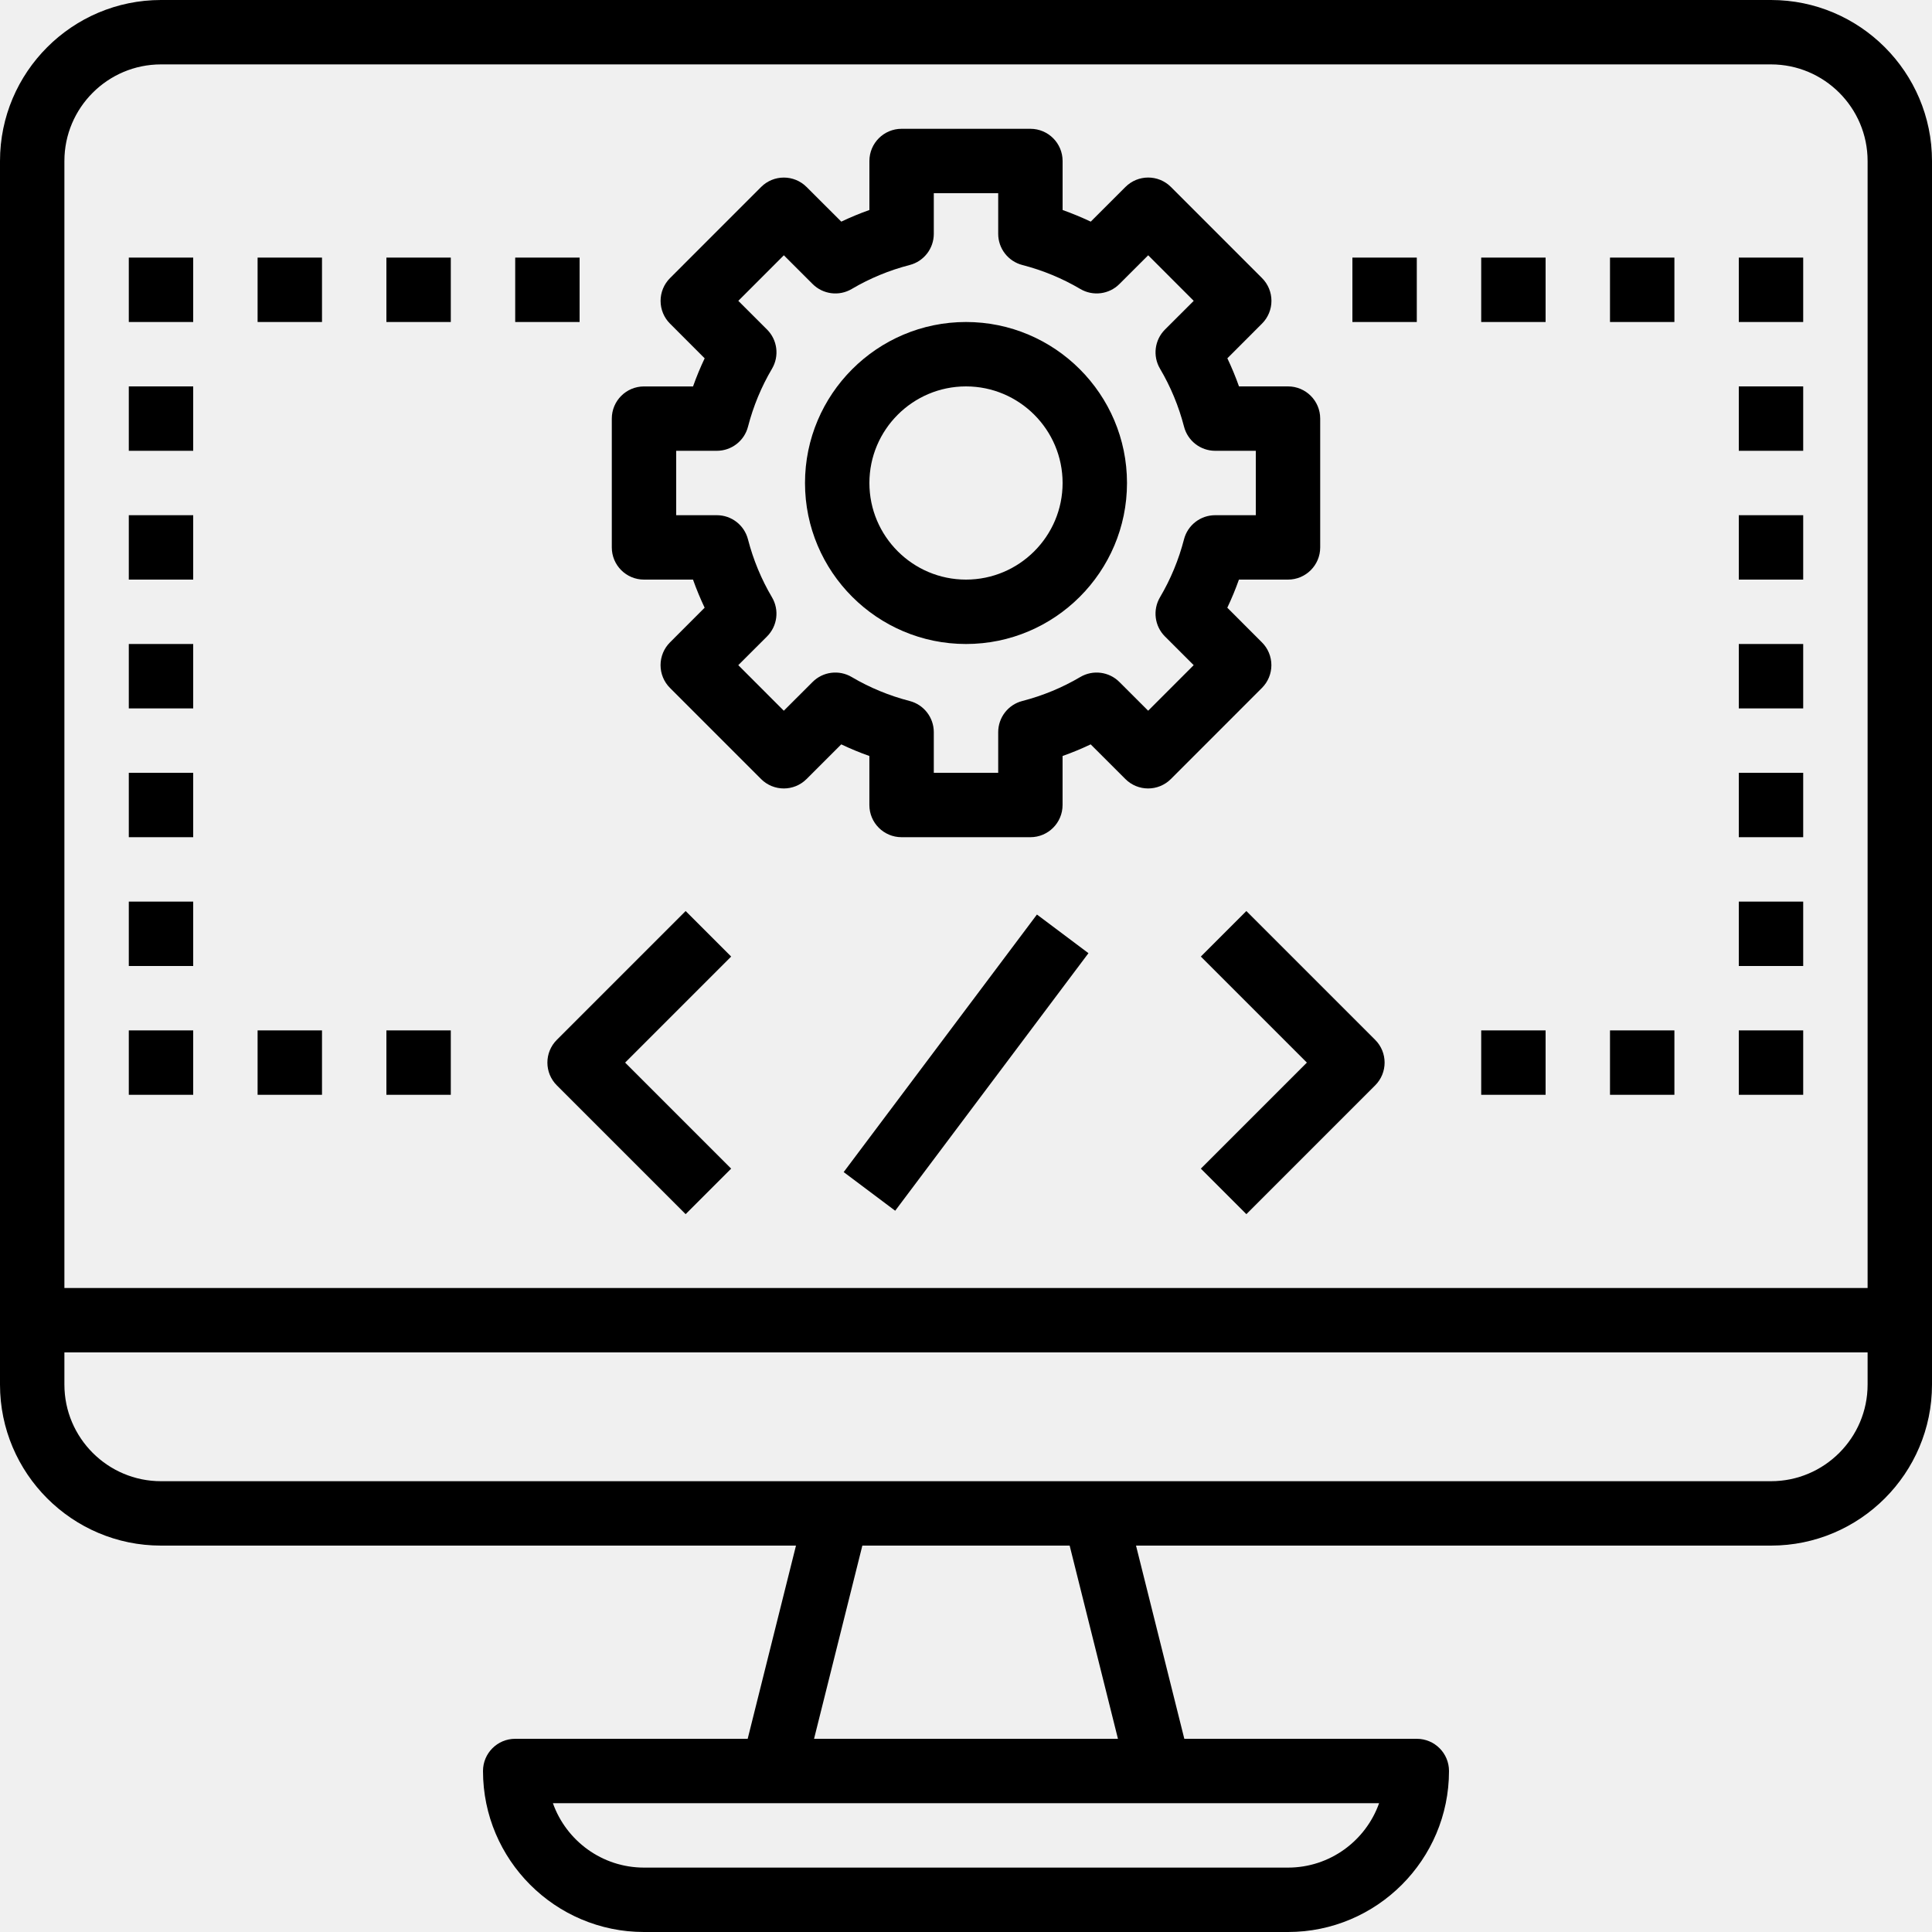
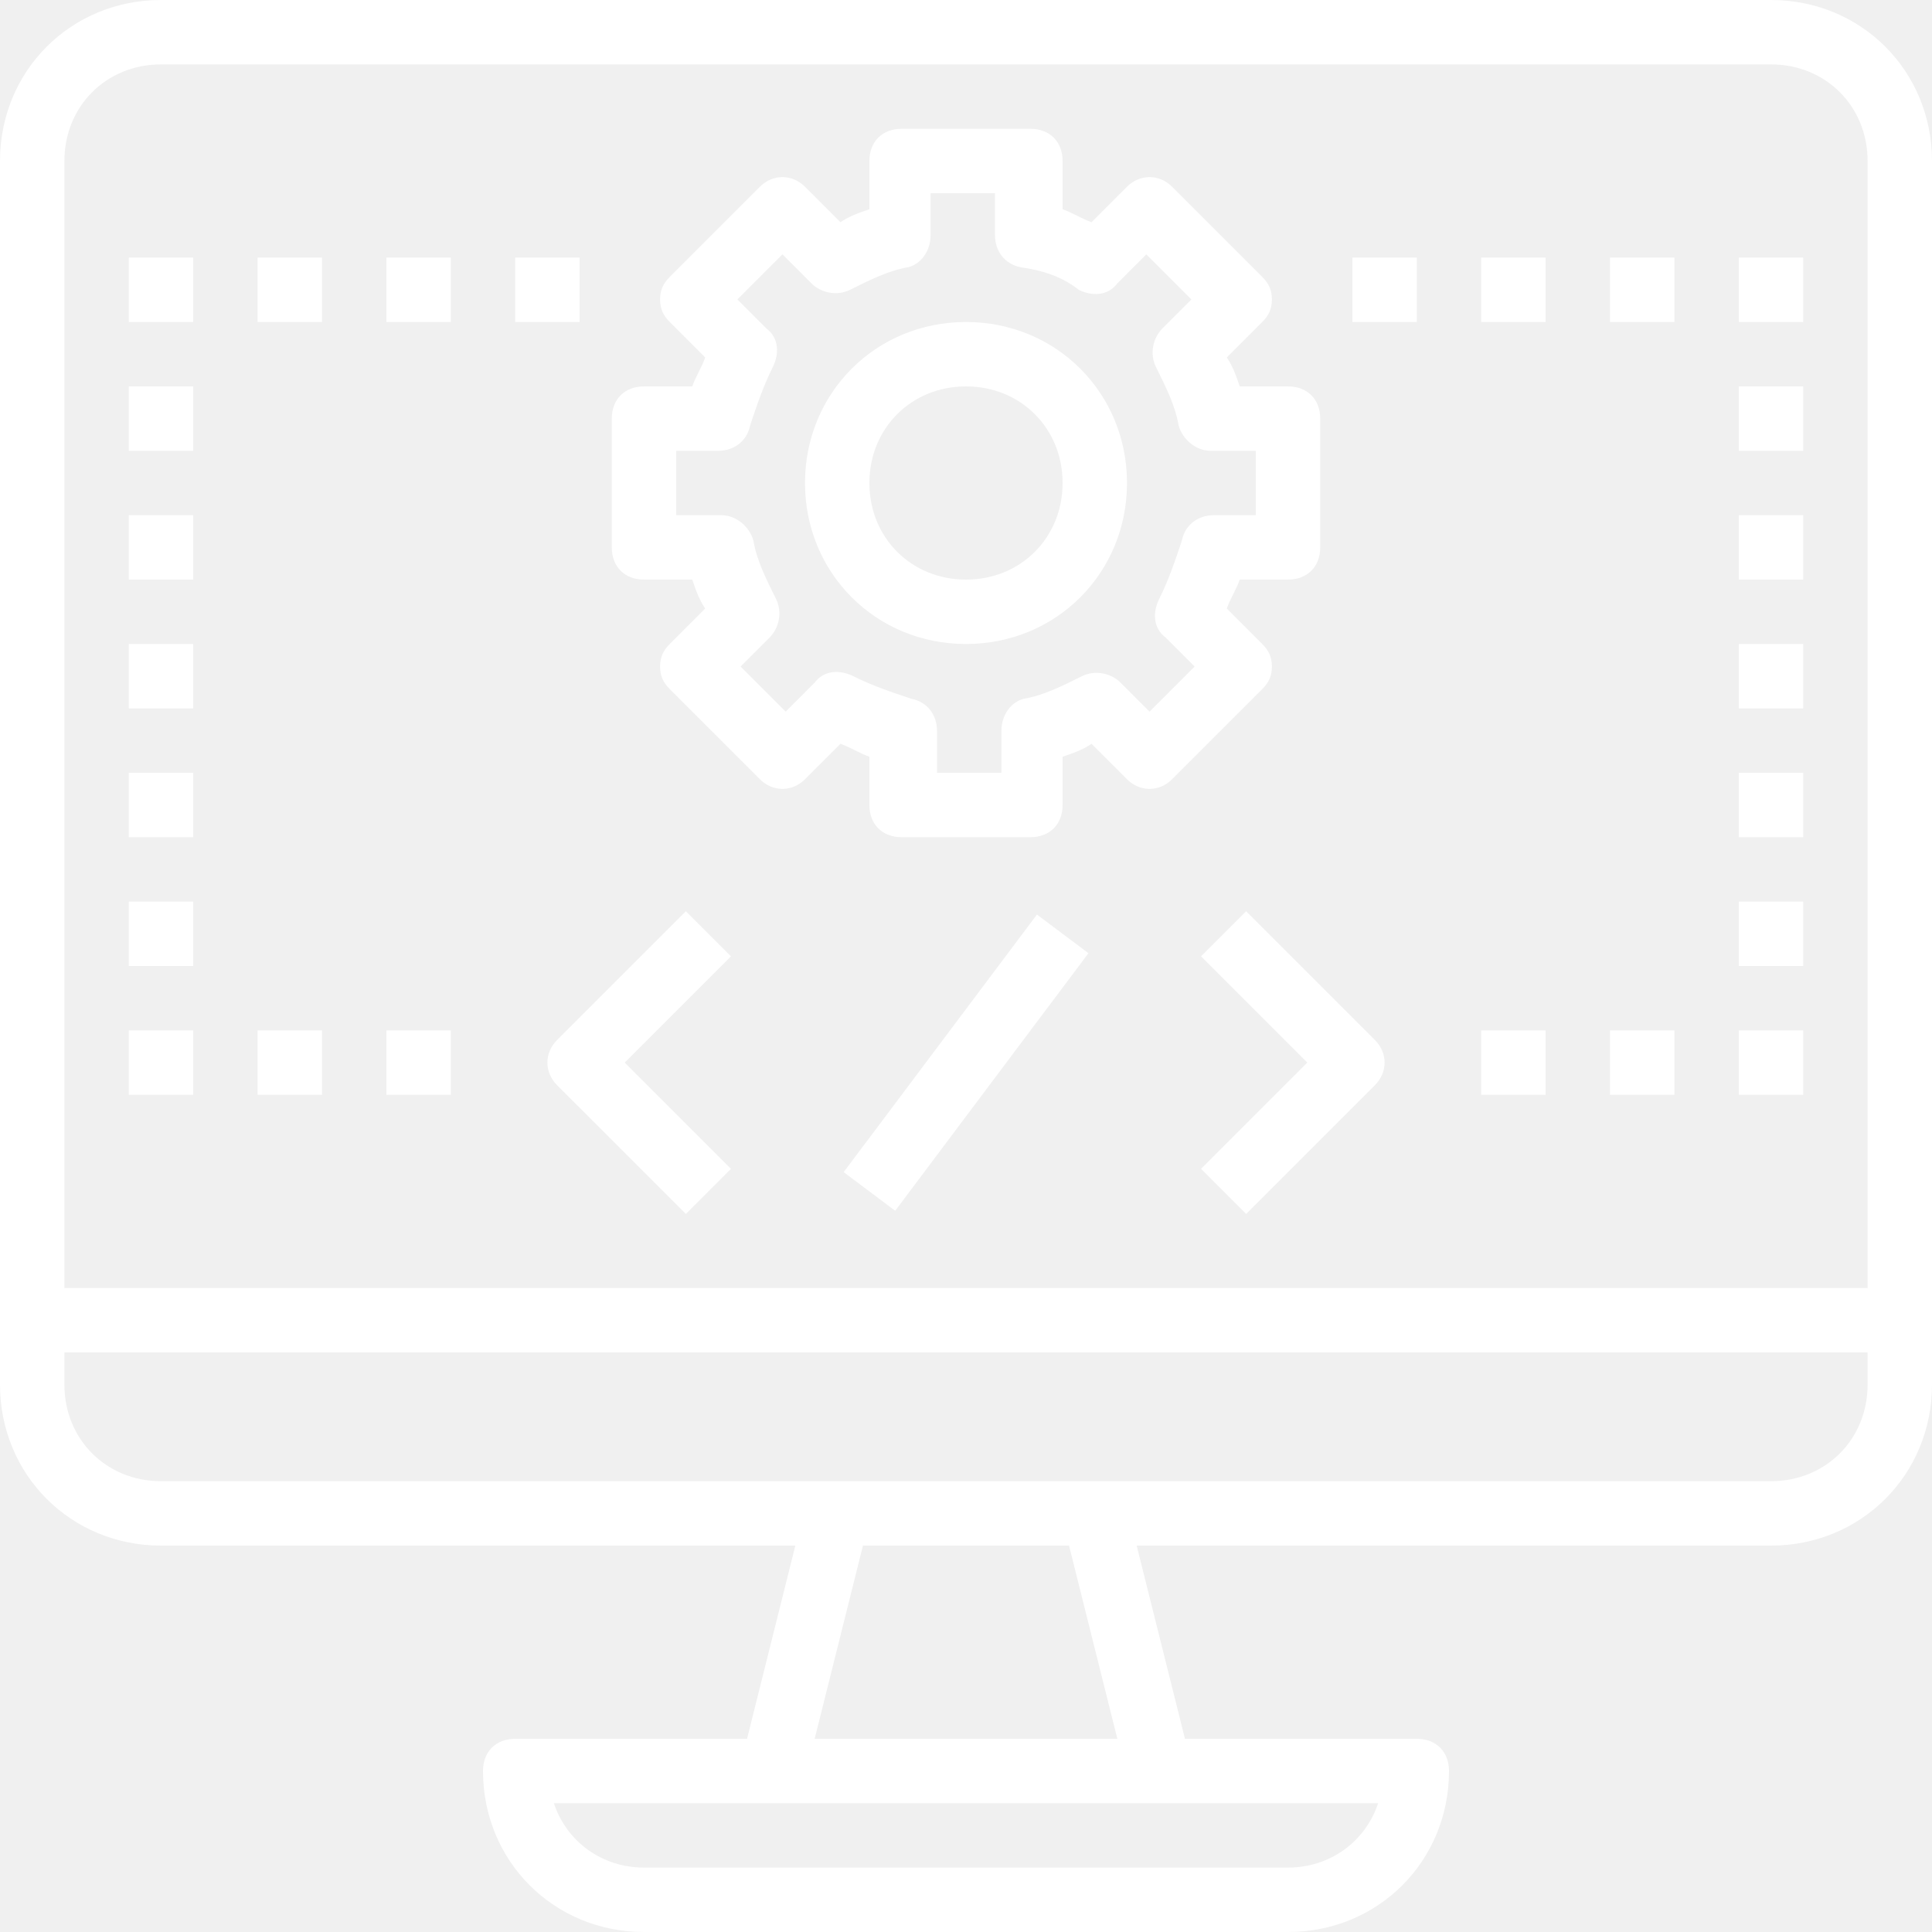
- <svg xmlns="http://www.w3.org/2000/svg" width="60px" height="60px" viewBox="0 0 60 60" version="1.1">
-   <defs />
-   <g id="Page-1" stroke="none" stroke-width="1" fill="none" fill-rule="evenodd">
-     <g id="noun_1271147_cc" fill="#000000" fill-rule="nonzero">
-       <path d="M55,0 L5,0 C2.243,0 0,2.243 0,5 L0,43 C0,45.757 2.243,48 5,48 L24.72,48 L23.22,54 L16,54 C15.447,54 15,54.448 15,55 C15,57.757 17.243,60 20,60 L40,60 C42.757,60 45,57.757 45,55 C45,54.448 44.553,54 44,54 L36.78,54 L35.28,48 L55,48 C57.757,48 60,45.757 60,43 L60,5 C60,2.243 57.757,0 55,0 Z M5,2 L55,2 C56.654,2 58,3.346 58,5 L58,40 L2,40 L2,5 C2,3.346 3.346,2 5,2 Z M40,58 L20,58 C18.696,58 17.584,57.164 17.171,56 L24,56 L36,56 L42.829,56 C42.416,57.164 41.304,58 40,58 Z M34.719,54 L25.281,54 L26.781,48 L33.219,48 L34.719,54 Z M55,46 L34,46 L26,46 L5,46 C3.346,46 2,44.654 2,43 L2,42 L58,42 L58,43 C58,44.654 56.654,46 55,46 Z" id="Shape" />
-       <path d="M21.293,28.293 L17.293,32.293 C16.902,32.684 16.902,33.316 17.293,33.707 L21.293,37.707 L22.707,36.293 L19.414,33 L22.707,29.707 L21.293,28.293 Z" id="Shape" />
-       <rect id="Rectangle-path" transform="translate(30.002, 33.001) rotate(-53.1175) translate(-30.002, -33.001) " x="25.002" y="32.001" width="10" height="2" />
-       <path d="M38.707,28.293 L37.293,29.707 L40.586,33 L37.293,36.293 L38.707,37.707 L42.707,33.707 C43.098,33.316 43.098,32.684 42.707,32.293 L38.707,28.293 Z" id="Shape" />
-       <path d="M20,18 L21.522,18 C21.627,18.297 21.749,18.589 21.883,18.873 L20.807,19.95 C20.619,20.138 20.514,20.392 20.514,20.657 C20.514,20.922 20.619,21.177 20.807,21.364 L23.635,24.193 C24.026,24.584 24.658,24.584 25.049,24.193 L26.126,23.117 C26.41,23.252 26.701,23.373 26.999,23.478 L26.999,25 C26.999,25.552 27.446,26 27.999,26 L31.999,26 C32.552,26 32.999,25.552 32.999,25 L32.999,23.478 C33.297,23.373 33.588,23.252 33.872,23.117 L34.949,24.193 C35.34,24.584 35.972,24.584 36.363,24.193 L39.191,21.364 C39.379,21.176 39.484,20.922 39.484,20.657 C39.484,20.392 39.379,20.137 39.191,19.95 L38.115,18.873 C38.25,18.589 38.371,18.297 38.476,18 L40,18 C40.553,18 41,17.552 41,17 L41,13 C41,12.448 40.553,12 40,12 L38.478,12 C38.373,11.703 38.251,11.411 38.117,11.127 L39.193,10.05 C39.381,9.862 39.486,9.608 39.486,9.343 C39.486,9.078 39.381,8.823 39.193,8.636 L36.365,5.807 C35.974,5.416 35.342,5.416 34.951,5.807 L33.874,6.883 C33.589,6.749 33.298,6.628 33,6.522 L33,5 C33,4.448 32.553,4 32,4 L28,4 C27.447,4 27,4.448 27,5 L27,6.522 C26.702,6.627 26.411,6.748 26.127,6.883 L25.05,5.808 C24.659,5.417 24.027,5.417 23.636,5.808 L20.808,8.637 C20.62,8.825 20.515,9.079 20.515,9.344 C20.515,9.609 20.62,9.864 20.808,10.051 L21.884,11.128 C21.749,11.412 21.628,11.704 21.523,12.001 L20,12.001 C19.447,12.001 19,12.449 19,13.001 L19,17.001 C19,17.552 19.447,18 20,18 Z M21,14 L22.262,14 C22.718,14 23.116,13.692 23.23,13.25 C23.394,12.616 23.645,12.01 23.976,11.45 C24.207,11.057 24.144,10.557 23.822,10.235 L22.929,9.343 L24.343,7.928 L25.236,8.82 C25.558,9.143 26.06,9.207 26.452,8.974 C27.011,8.644 27.616,8.394 28.251,8.23 C28.691,8.117 29,7.718 29,7.262 L29,6 L31,6 L31,7.262 C31,7.718 31.309,8.116 31.75,8.23 C32.385,8.394 32.99,8.644 33.549,8.974 C33.94,9.205 34.443,9.144 34.765,8.82 L35.658,7.928 L37.072,9.343 L36.179,10.235 C35.857,10.557 35.793,11.057 36.025,11.45 C36.356,12.01 36.607,12.616 36.771,13.25 C36.885,13.691 37.283,14 37.739,14 L39,14 L39,16 L37.738,16 C37.282,16 36.884,16.308 36.77,16.75 C36.606,17.384 36.355,17.99 36.024,18.55 C35.793,18.943 35.856,19.443 36.178,19.765 L37.071,20.657 L35.657,22.072 L34.764,21.18 C34.442,20.857 33.941,20.794 33.548,21.026 C32.989,21.356 32.384,21.606 31.749,21.77 C31.309,21.883 31,22.282 31,22.738 L31,24 L29,24 L29,22.738 C29,22.282 28.691,21.884 28.25,21.77 C27.615,21.606 27.01,21.356 26.451,21.026 C26.059,20.794 25.557,20.856 25.235,21.18 L24.342,22.072 L22.928,20.657 L23.821,19.765 C24.143,19.443 24.207,18.943 23.975,18.55 C23.644,17.99 23.393,17.384 23.229,16.75 C23.115,16.308 22.718,16 22.262,16 L21,16 L21,14 Z" id="Shape" />
-       <path d="M30,20 C32.757,20 35,17.757 35,15 C35,12.243 32.757,10 30,10 C27.243,10 25,12.243 25,15 C25,17.757 27.243,20 30,20 Z M30,12 C31.654,12 33,13.346 33,15 C33,16.654 31.654,18 30,18 C28.346,18 27,16.654 27,15 C27,13.346 28.346,12 30,12 Z" id="Shape" />
-       <rect id="Rectangle-path" x="16" y="8" width="2" height="2" />
-       <rect id="Rectangle-path" x="12" y="8" width="2" height="2" />
-       <rect id="Rectangle-path" x="8" y="8" width="2" height="2" />
-       <rect id="Rectangle-path" x="4" y="8" width="2" height="2" />
-       <rect id="Rectangle-path" x="4" y="12" width="2" height="2" />
-       <rect id="Rectangle-path" x="4" y="16" width="2" height="2" />
-       <rect id="Rectangle-path" x="4" y="20" width="2" height="2" />
-       <rect id="Rectangle-path" x="4" y="24" width="2" height="2" />
-       <rect id="Rectangle-path" x="4" y="28" width="2" height="2" />
-       <rect id="Rectangle-path" x="4" y="32" width="2" height="2" />
-       <rect id="Rectangle-path" x="8" y="32" width="2" height="2" />
-       <rect id="Rectangle-path" x="12" y="32" width="2" height="2" />
-       <rect id="Rectangle-path" x="46" y="32" width="2" height="2" />
-       <rect id="Rectangle-path" x="50" y="32" width="2" height="2" />
-       <rect id="Rectangle-path" x="54" y="32" width="2" height="2" />
-       <rect id="Rectangle-path" x="54" y="28" width="2" height="2" />
-       <rect id="Rectangle-path" x="54" y="24" width="2" height="2" />
-       <rect id="Rectangle-path" x="54" y="20" width="2" height="2" />
-       <rect id="Rectangle-path" x="54" y="16" width="2" height="2" />
-       <rect id="Rectangle-path" x="54" y="12" width="2" height="2" />
-       <rect id="Rectangle-path" x="54" y="8" width="2" height="2" />
-       <rect id="Rectangle-path" x="50" y="8" width="2" height="2" />
-       <rect id="Rectangle-path" x="46" y="8" width="2" height="2" />
-       <rect id="Rectangle-path" x="42" y="8" width="2" height="2" />
+ <svg xmlns="http://www.w3.org/2000/svg" version="1.1" id="Layer_1" x="0px" y="0px" viewBox="0 0 60 60" style="enable-background:new 0 0 60 60;" xml:space="preserve">
+   <style type="text/css">
+ 	.st0{fill:#FFFFFF;}
+ </style>
+   <g id="Page-1">
+     <g id="noun_1271147_cc">
+       <path id="Shape" class="st0" d="M55,0H5C2.2,0,0,2.2,0,5v38c0,2.8,2.2,5,5,5h19.7l-1.5,6H16c-0.6,0-1,0.4-1,1c0,2.8,2.2,5,5,5h20    c2.8,0,5-2.2,5-5c0-0.6-0.4-1-1-1h-7.2l-1.5-6H55c2.8,0,5-2.2,5-5V5C60,2.2,57.8,0,55,0z M5,2h50c1.7,0,3,1.3,3,3v35H2V5    C2,3.3,3.3,2,5,2z M40,58H20c-1.3,0-2.4-0.8-2.8-2H24h12h6.8C42.4,57.2,41.3,58,40,58z M34.7,54h-9.4l1.5-6h6.4L34.7,54z M55,46    H34h-8H5c-1.7,0-3-1.3-3-3v-1h56v1C58,44.7,56.7,46,55,46z" />
+       <path id="Shape_1_" class="st0" d="M21.3,28.3l-4,4c-0.4,0.4-0.4,1,0,1.4l4,4l1.4-1.4L19.4,33l3.3-3.3L21.3,28.3z" />
+       <rect id="Rectangle-path" x="25" y="32" transform="matrix(0.6002 -0.7999 0.7999 0.6002 -14.4009 37.1922)" class="st0" width="10" height="2" />
+       <path id="Shape_2_" class="st0" d="M38.7,28.3l-1.4,1.4l3.3,3.3l-3.3,3.3l1.4,1.4l4-4c0.4-0.4,0.4-1,0-1.4L38.7,28.3z" />
+       <path id="Shape_3_" class="st0" d="M20,18h1.5c0.1,0.3,0.2,0.6,0.4,0.9L20.8,20c-0.2,0.2-0.3,0.4-0.3,0.7c0,0.3,0.1,0.5,0.3,0.7    l2.8,2.8c0.4,0.4,1,0.4,1.4,0l1.1-1.1c0.3,0.1,0.6,0.3,0.9,0.4V25c0,0.6,0.4,1,1,1h4c0.6,0,1-0.4,1-1v-1.5    c0.3-0.1,0.6-0.2,0.9-0.4l1.1,1.1c0.4,0.4,1,0.4,1.4,0l2.8-2.8c0.2-0.2,0.3-0.4,0.3-0.7c0-0.3-0.1-0.5-0.3-0.7l-1.1-1.1    c0.1-0.3,0.3-0.6,0.4-0.9H40c0.6,0,1-0.4,1-1v-4c0-0.6-0.4-1-1-1h-1.5c-0.1-0.3-0.2-0.6-0.4-0.9l1.1-1.1c0.2-0.2,0.3-0.4,0.3-0.7    c0-0.3-0.1-0.5-0.3-0.7l-2.8-2.8c-0.4-0.4-1-0.4-1.4,0l-1.1,1.1c-0.3-0.1-0.6-0.3-0.9-0.4V5c0-0.6-0.4-1-1-1h-4c-0.6,0-1,0.4-1,1    v1.5c-0.3,0.1-0.6,0.2-0.9,0.4L25,5.8c-0.4-0.4-1-0.4-1.4,0l-2.8,2.8c-0.2,0.2-0.3,0.4-0.3,0.7c0,0.3,0.1,0.5,0.3,0.7l1.1,1.1    c-0.1,0.3-0.3,0.6-0.4,0.9H20c-0.6,0-1,0.4-1,1v4C19,17.6,19.4,18,20,18z M21,14h1.3c0.5,0,0.9-0.3,1-0.8c0.2-0.6,0.4-1.2,0.7-1.8    c0.2-0.4,0.2-0.9-0.2-1.2l-0.9-0.9l1.4-1.4l0.9,0.9c0.3,0.3,0.8,0.4,1.2,0.2c0.6-0.3,1.2-0.6,1.8-0.7c0.4-0.1,0.7-0.5,0.7-1V6h2    v1.3c0,0.5,0.3,0.9,0.8,1C32.4,8.4,33,8.6,33.5,9c0.4,0.2,0.9,0.2,1.2-0.2l0.9-0.9l1.4,1.4l-0.9,0.9c-0.3,0.3-0.4,0.8-0.2,1.2    c0.3,0.6,0.6,1.2,0.7,1.8c0.1,0.4,0.5,0.8,1,0.8H39v2h-1.3c-0.5,0-0.9,0.3-1,0.8c-0.2,0.6-0.4,1.2-0.7,1.8    c-0.2,0.4-0.2,0.9,0.2,1.2l0.9,0.9l-1.4,1.4l-0.9-0.9c-0.3-0.3-0.8-0.4-1.2-0.2c-0.6,0.3-1.2,0.6-1.8,0.7c-0.4,0.1-0.7,0.5-0.7,1    V24h-2v-1.3c0-0.5-0.3-0.9-0.8-1c-0.6-0.2-1.2-0.4-1.8-0.7c-0.4-0.2-0.9-0.2-1.2,0.2l-0.9,0.9l-1.4-1.4l0.9-0.9    c0.3-0.3,0.4-0.8,0.2-1.2c-0.3-0.6-0.6-1.2-0.7-1.8c-0.1-0.4-0.5-0.8-1-0.8H21V14z" />
+       <path id="Shape_4_" class="st0" d="M30,20c2.8,0,5-2.2,5-5s-2.2-5-5-5s-5,2.2-5,5S27.2,20,30,20z M30,12c1.7,0,3,1.3,3,3    s-1.3,3-3,3s-3-1.3-3-3S28.3,12,30,12z" />
+       <rect id="Rectangle-path_1_" x="16" y="8" class="st0" width="2" height="2" />
+       <rect id="Rectangle-path_2_" x="12" y="8" class="st0" width="2" height="2" />
+       <rect id="Rectangle-path_3_" x="8" y="8" class="st0" width="2" height="2" />
+       <rect id="Rectangle-path_4_" x="4" y="8" class="st0" width="2" height="2" />
+       <rect id="Rectangle-path_5_" x="4" y="12" class="st0" width="2" height="2" />
+       <rect id="Rectangle-path_6_" x="4" y="16" class="st0" width="2" height="2" />
+       <rect id="Rectangle-path_7_" x="4" y="20" class="st0" width="2" height="2" />
+       <rect id="Rectangle-path_8_" x="4" y="24" class="st0" width="2" height="2" />
+       <rect id="Rectangle-path_9_" x="4" y="28" class="st0" width="2" height="2" />
+       <rect id="Rectangle-path_10_" x="4" y="32" class="st0" width="2" height="2" />
+       <rect id="Rectangle-path_11_" x="8" y="32" class="st0" width="2" height="2" />
+       <rect id="Rectangle-path_12_" x="12" y="32" class="st0" width="2" height="2" />
+       <rect id="Rectangle-path_13_" x="46" y="32" class="st0" width="2" height="2" />
+       <rect id="Rectangle-path_14_" x="50" y="32" class="st0" width="2" height="2" />
+       <rect id="Rectangle-path_15_" x="54" y="32" class="st0" width="2" height="2" />
+       <rect id="Rectangle-path_16_" x="54" y="28" class="st0" width="2" height="2" />
+       <rect id="Rectangle-path_17_" x="54" y="24" class="st0" width="2" height="2" />
+       <rect id="Rectangle-path_18_" x="54" y="20" class="st0" width="2" height="2" />
+       <rect id="Rectangle-path_19_" x="54" y="16" class="st0" width="2" height="2" />
+       <rect id="Rectangle-path_20_" x="54" y="12" class="st0" width="2" height="2" />
+       <rect id="Rectangle-path_21_" x="54" y="8" class="st0" width="2" height="2" />
+       <rect id="Rectangle-path_22_" x="50" y="8" class="st0" width="2" height="2" />
+       <rect id="Rectangle-path_23_" x="46" y="8" class="st0" width="2" height="2" />
+       <rect id="Rectangle-path_24_" x="42" y="8" class="st0" width="2" height="2" />
    </g>
  </g>
</svg>
